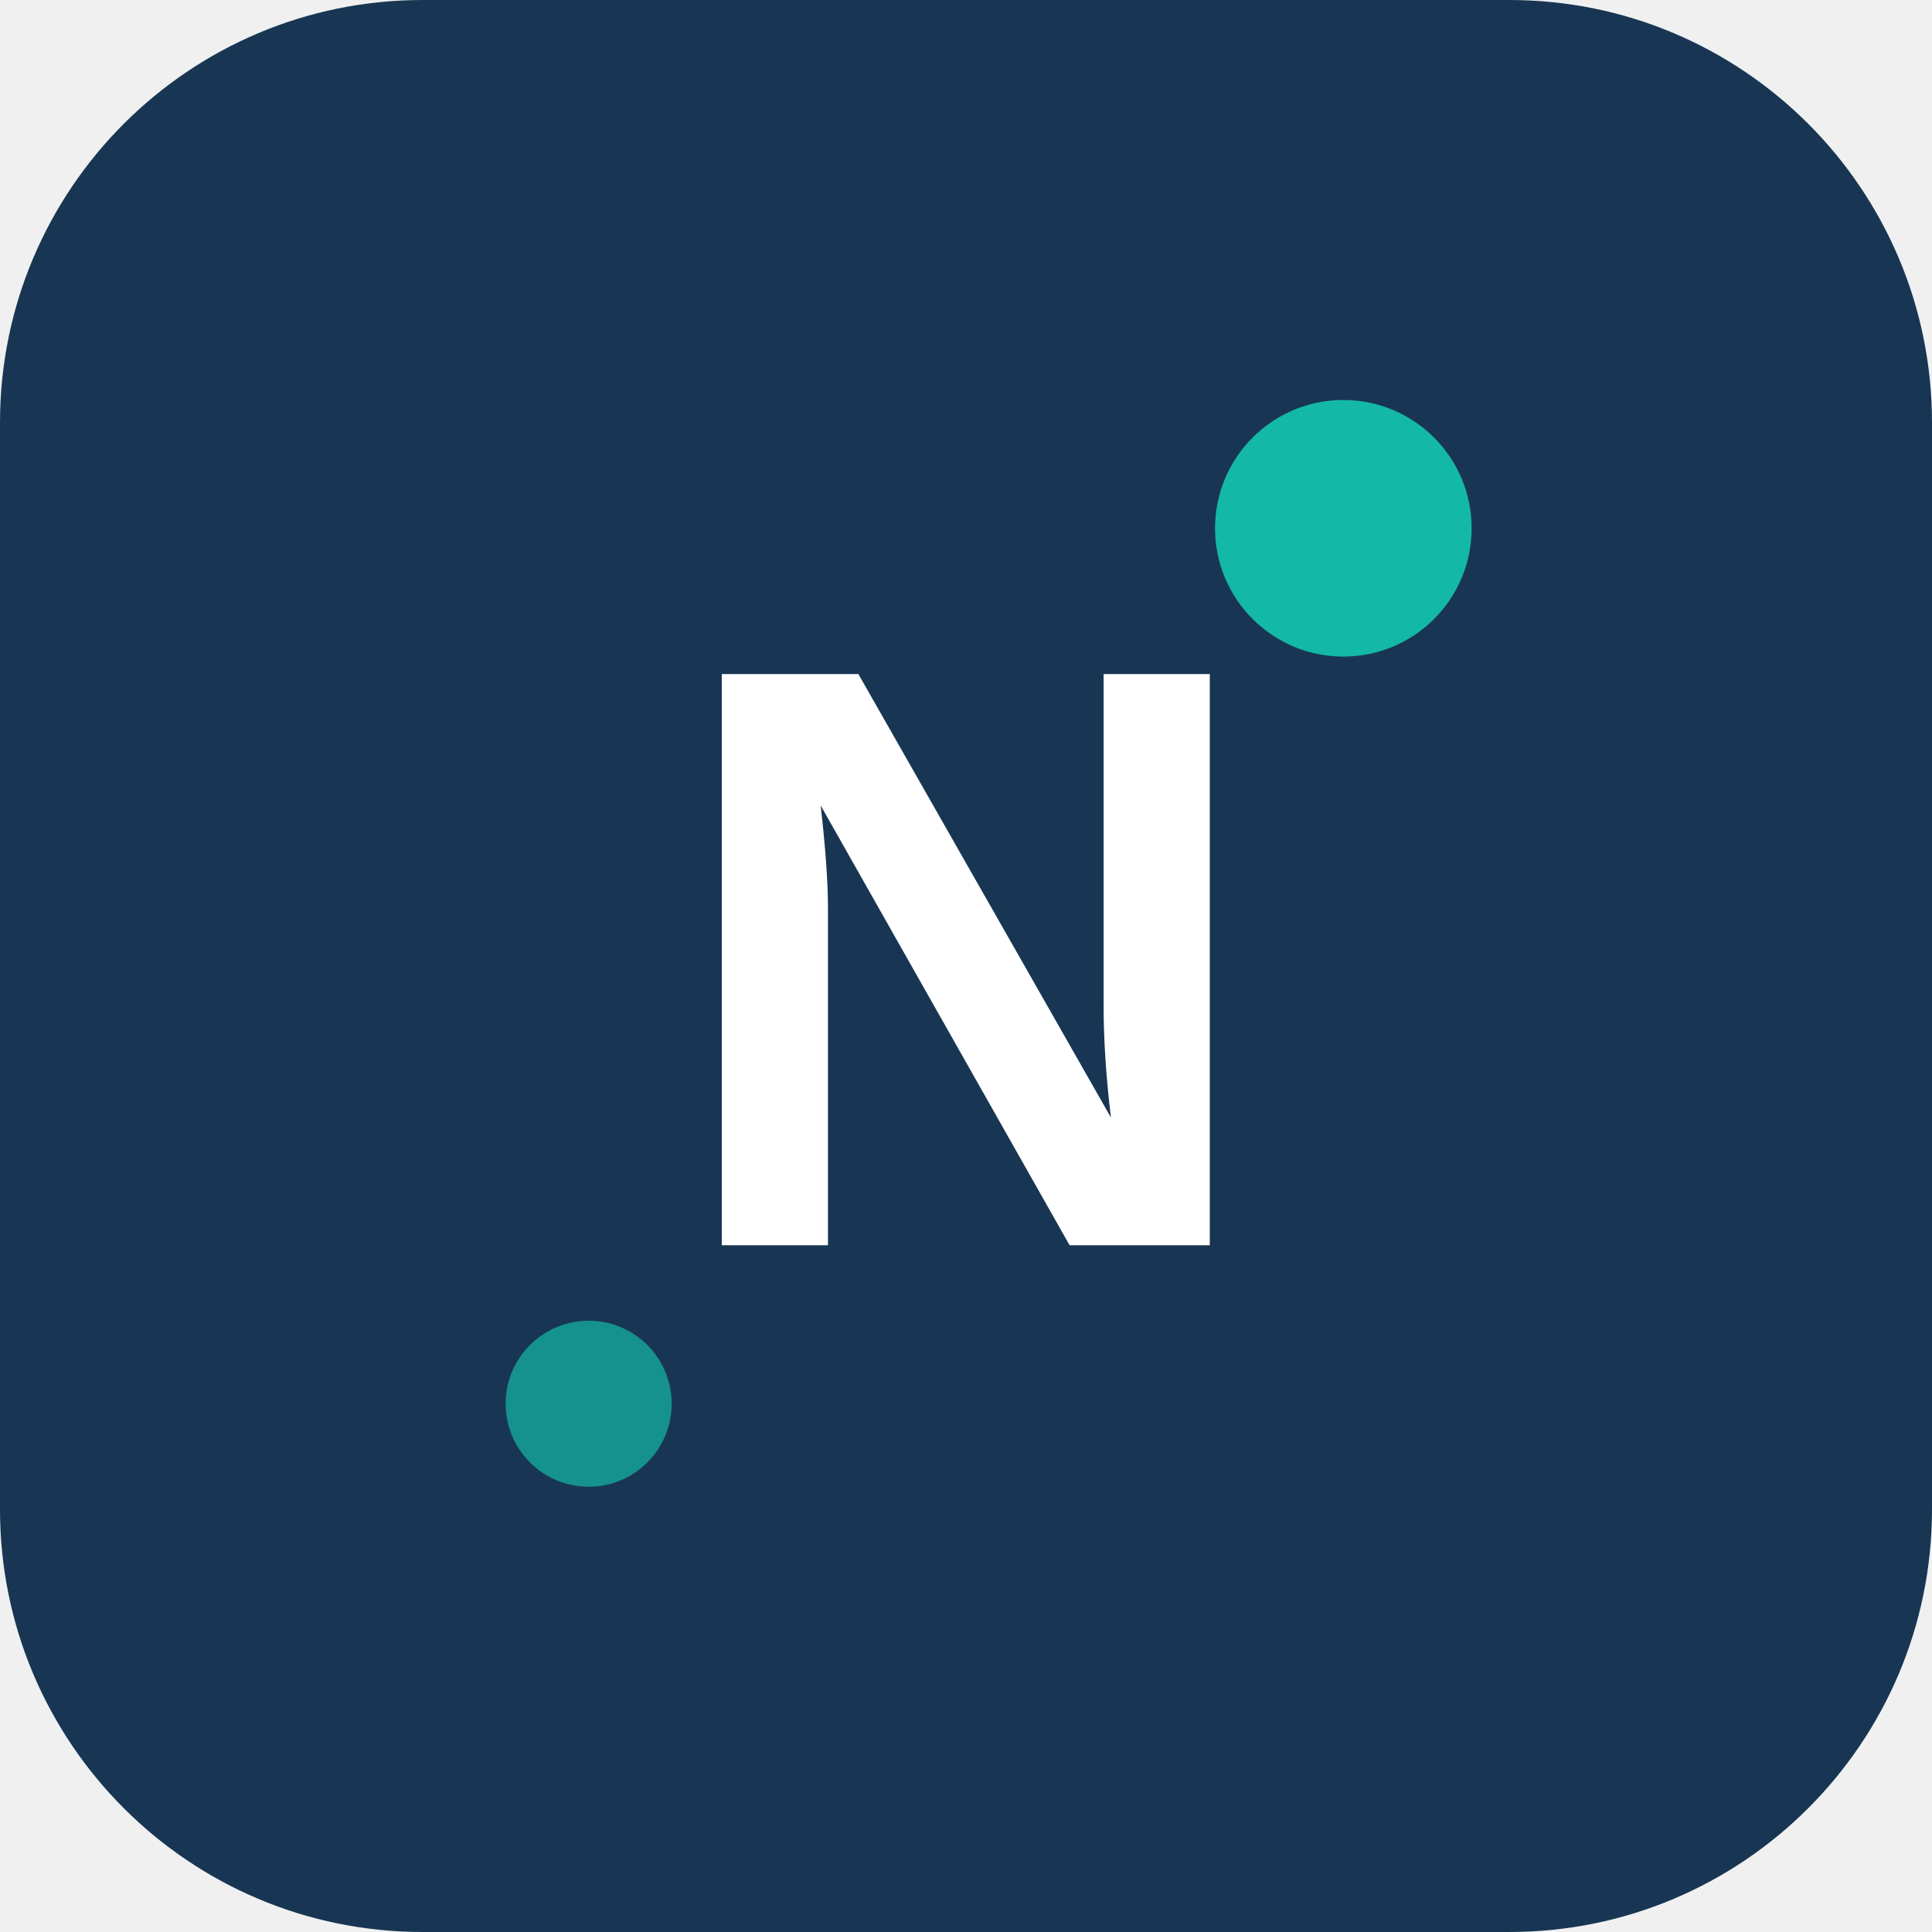
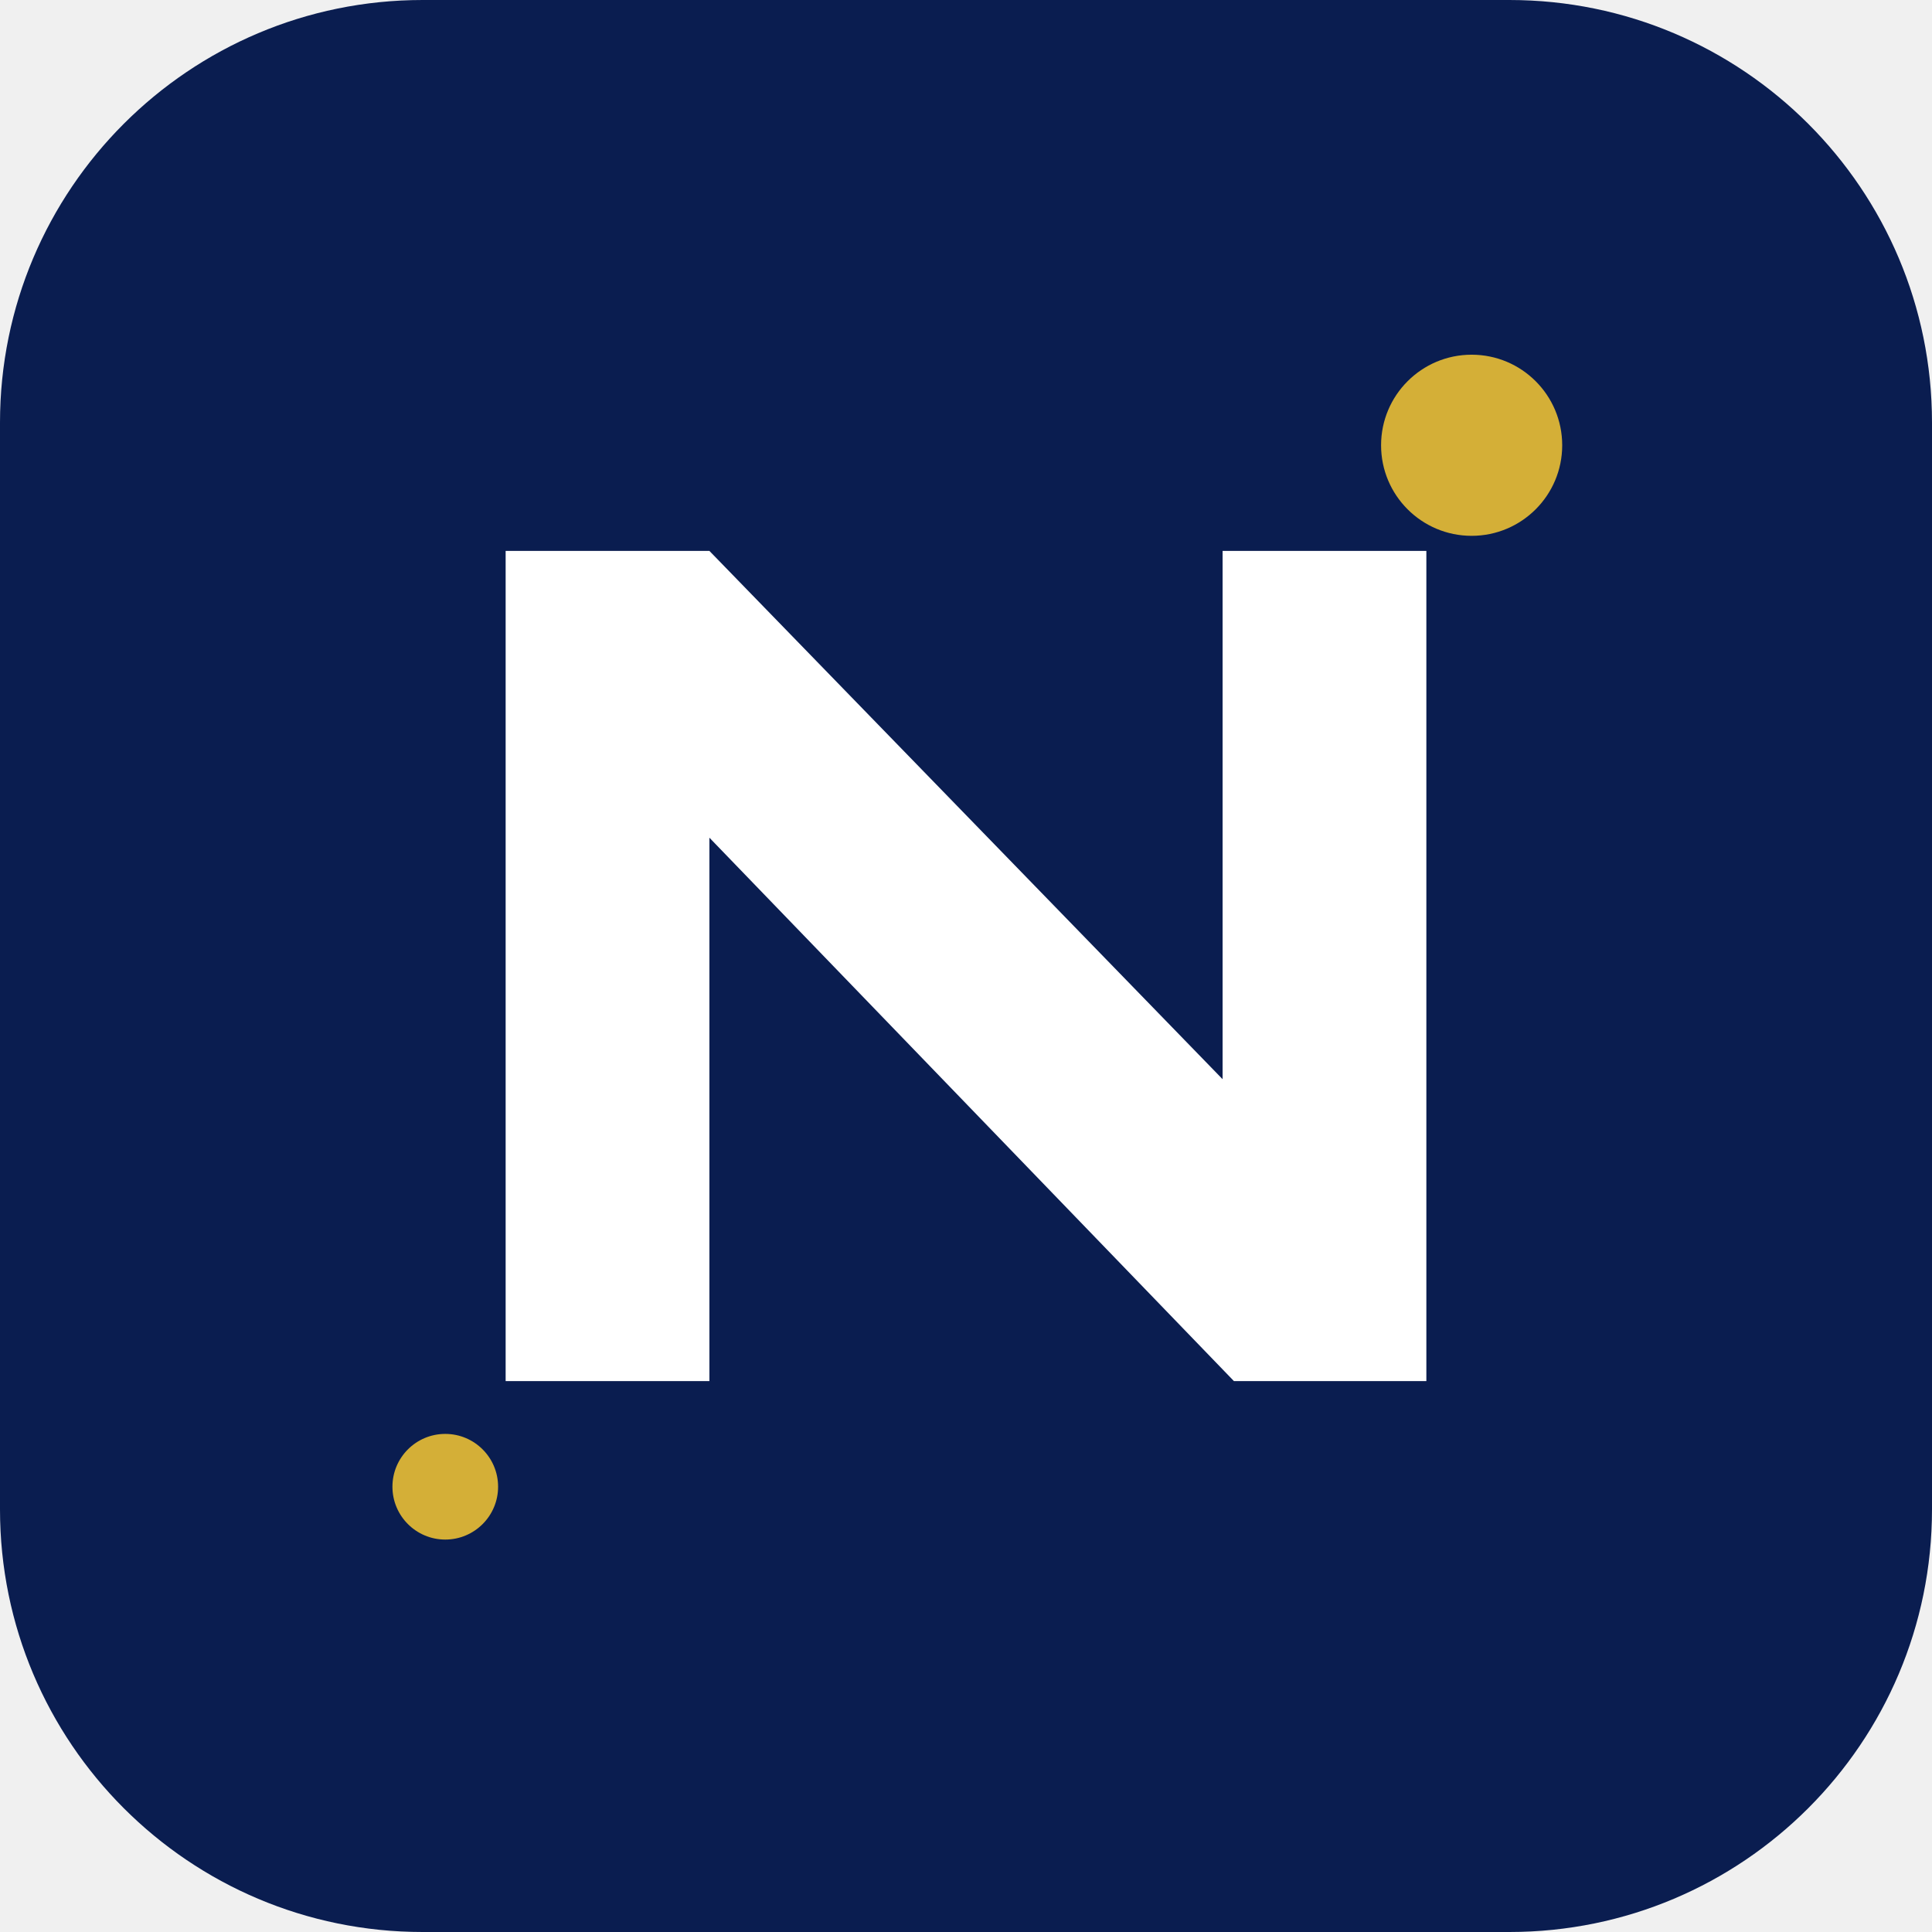
<svg xmlns="http://www.w3.org/2000/svg" viewBox="0 0 512 512">
-   <rect width="512" height="512" rx="112" fill="#183653" />
-   <circle cx="356" cy="140" r="34" fill="#14b8a6" />
-   <circle cx="156" cy="372" r="22" fill="#14b8a6" opacity="0.7" />
-   <text x="256" y="330" font-family="Arial, sans-serif" font-size="220" font-weight="900" fill="#ffffff" text-anchor="middle">N</text>
+   <rect width="512" height="512" rx="112" fill="#0A1D50" />
+   <path d="M134 366V146h54l136 140V146h54v220h-51L188 222v144z" fill="#fff" />
+   <circle cx="390" cy="118" r="24" fill="#D4AF37" />
+   <circle cx="118" cy="394" r="14" fill="#D4AF37" />
</svg>
